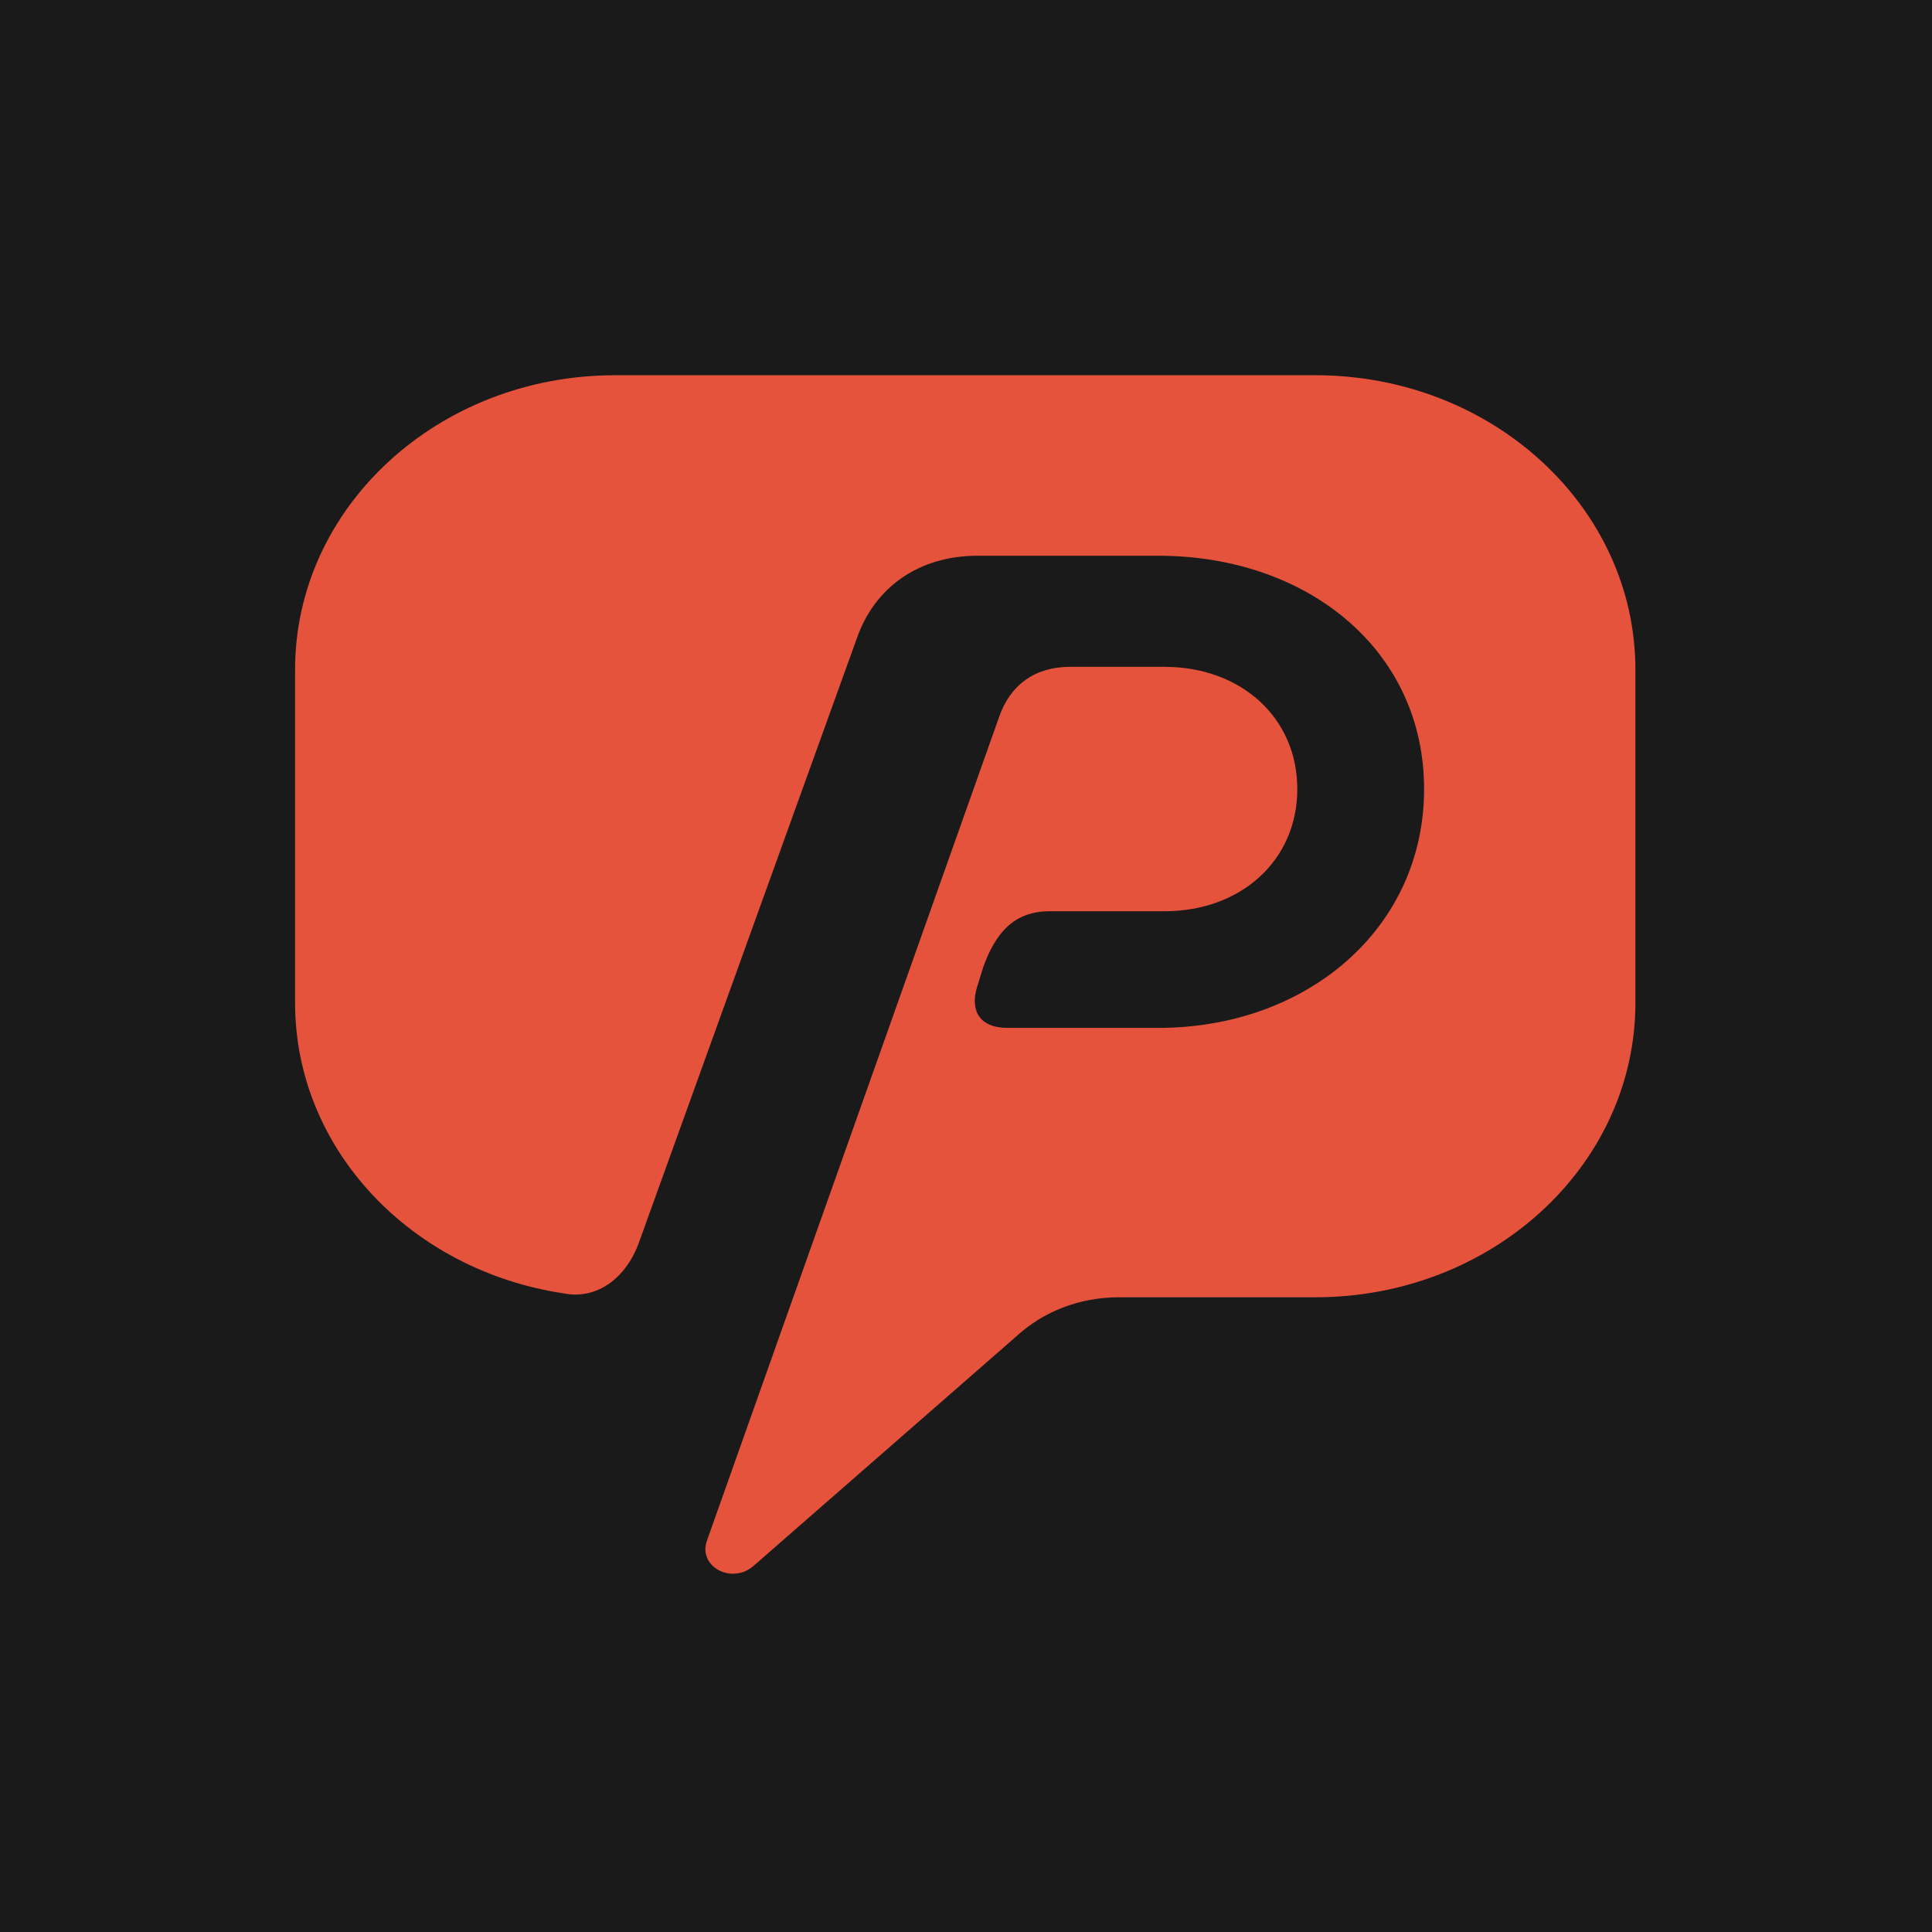
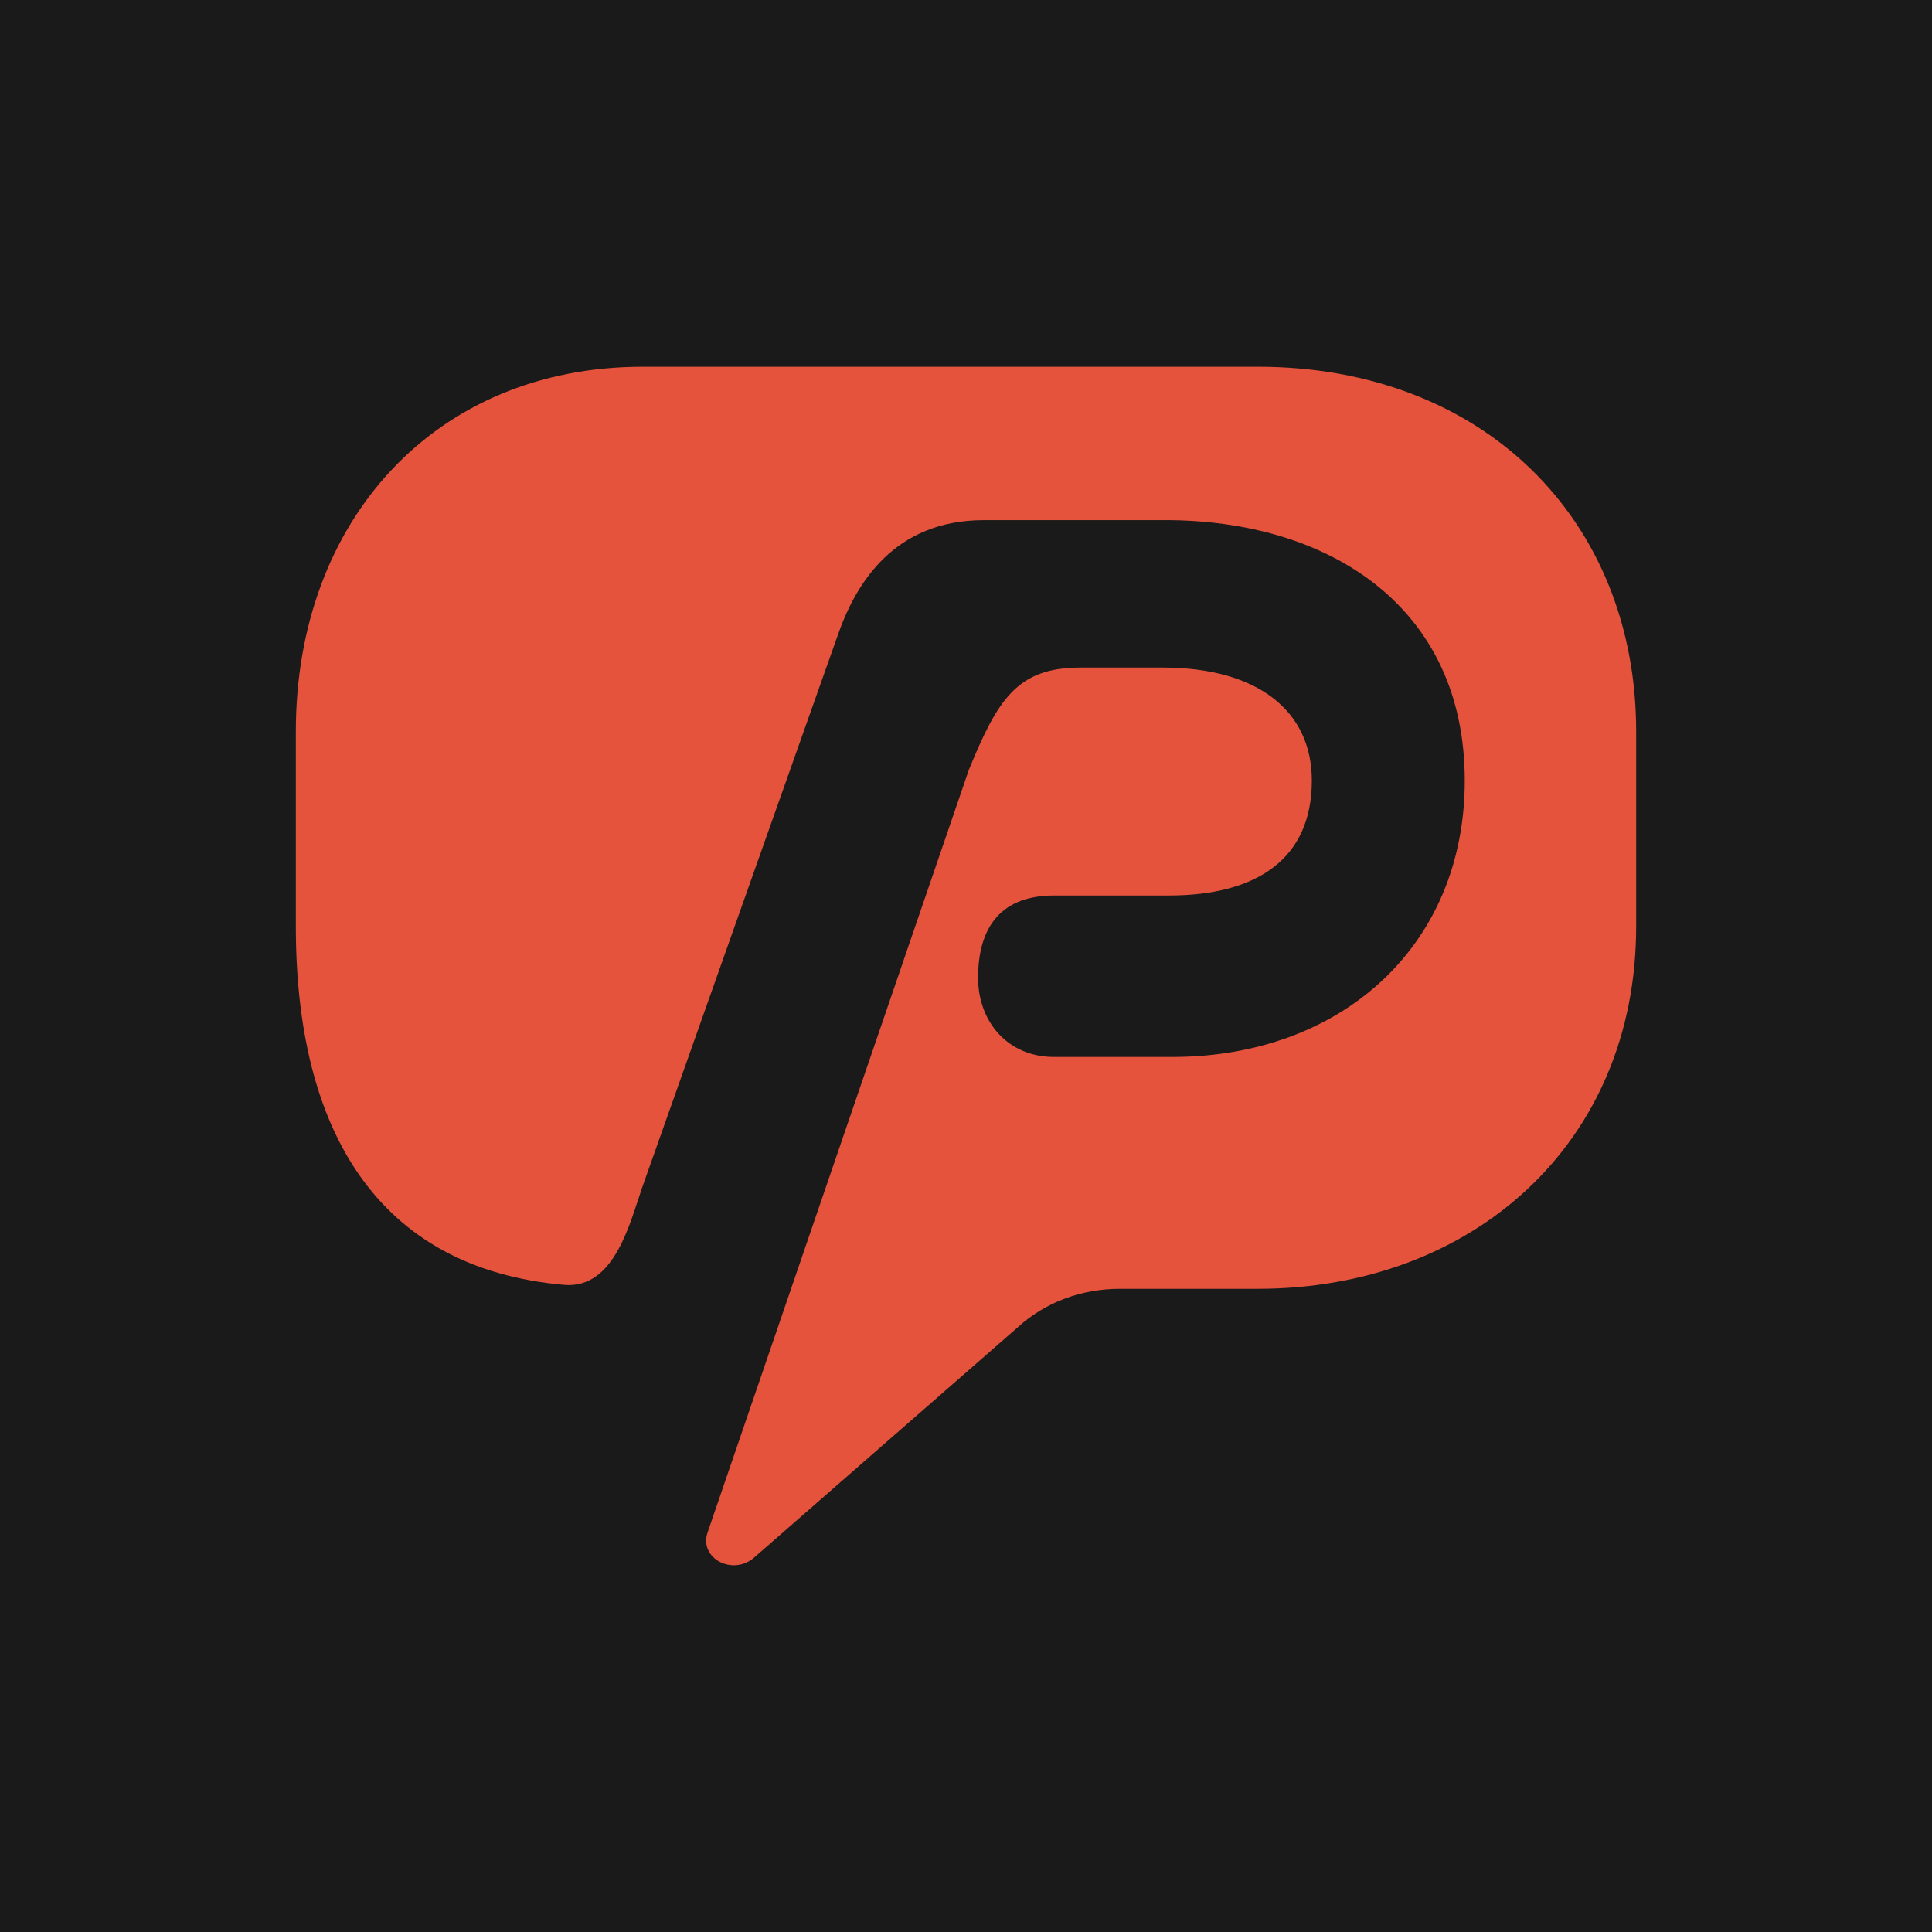
<svg xmlns="http://www.w3.org/2000/svg" width="1024" height="1024" viewBox="0 0 1024 1024">
  <rect width="1024" height="1024" fill="#1A1A1A" />
-   <g transform="translate(102 140) scale(1.6 1.6)">
-     <path fill="#E5533D" transform="scale(1 0.92)" d="M 140 40 H 372 C 430.542 40 478 87.458 478 146 V 266 C 478 324.542 430.542 372 372 372 H 307 C 294 372 282 377 273 386 L 186 468.6 C 178.78 475.62 167.44 469.03 170.4 459.72 L 267.2 163.1 C 270.87 151.52 279.05 145 290.7 145 H 322 C 347.405 145 366 163.356 366 189 C 366 214.644 347.405 233 322 233 H 284 C 272 233 266 241 262 253 L 260 260 C 257.5 268.5 260.5 275 270 275 H 320 C 369.153 275 408 239.258 408 189 C 408 138.742 369.153 105 320 105 H 260 C 241 105 226 116 220 135 L 148 352 C 143.8 365 134 373 123 370.6 C 72.5 362.4 34 318.8 34 266 V 146 C 34 87.458 81.458 40 140 40 Z" />
+   <g transform="translate(156.8 194.3872) scale(1.6)">
+     <path fill="#E5533D" d="M114.887 0 L318.703 0 C393.455 0 444 50.807 444 120.817 L444 185.433 C444 257.413 389.68 305.44 318.703 305.44 L273 305.44 C260 305.44 248 310.04 239 318.32 L152 394.312 C144.78 400.77 133.44 394.708 136.4 386.142 L222.964 133.474 C232.577 110.06 239 99.646 259.944 99.646 L287.141 99.646 C318.703 99.646 336.564 114.045 336.564 137.08 C336.564 162.746 318.703 175.155 289.185 175.155 L251.185 175.155 C231.725 175.155 226 187.923 226 202.4 C226 216.835 235.715 228.637 251.185 228.637 L290.333 228.637 C346.143 228.637 387.222 192.062 387.222 137.08 C387.222 79.267 342.036 50.807 288 50.807 L228 50.807 C198.156 50.807 185.399 71.8 179.399 89.28 L114.887 271.426 C110.687 283.386 105.704 305.44 89 304.152 C26.7 298.732 0 252.513 0 185.433 L0 120.817 C0 50.807 46.309 0 114.887 0 Z" />
  </g>
</svg>
